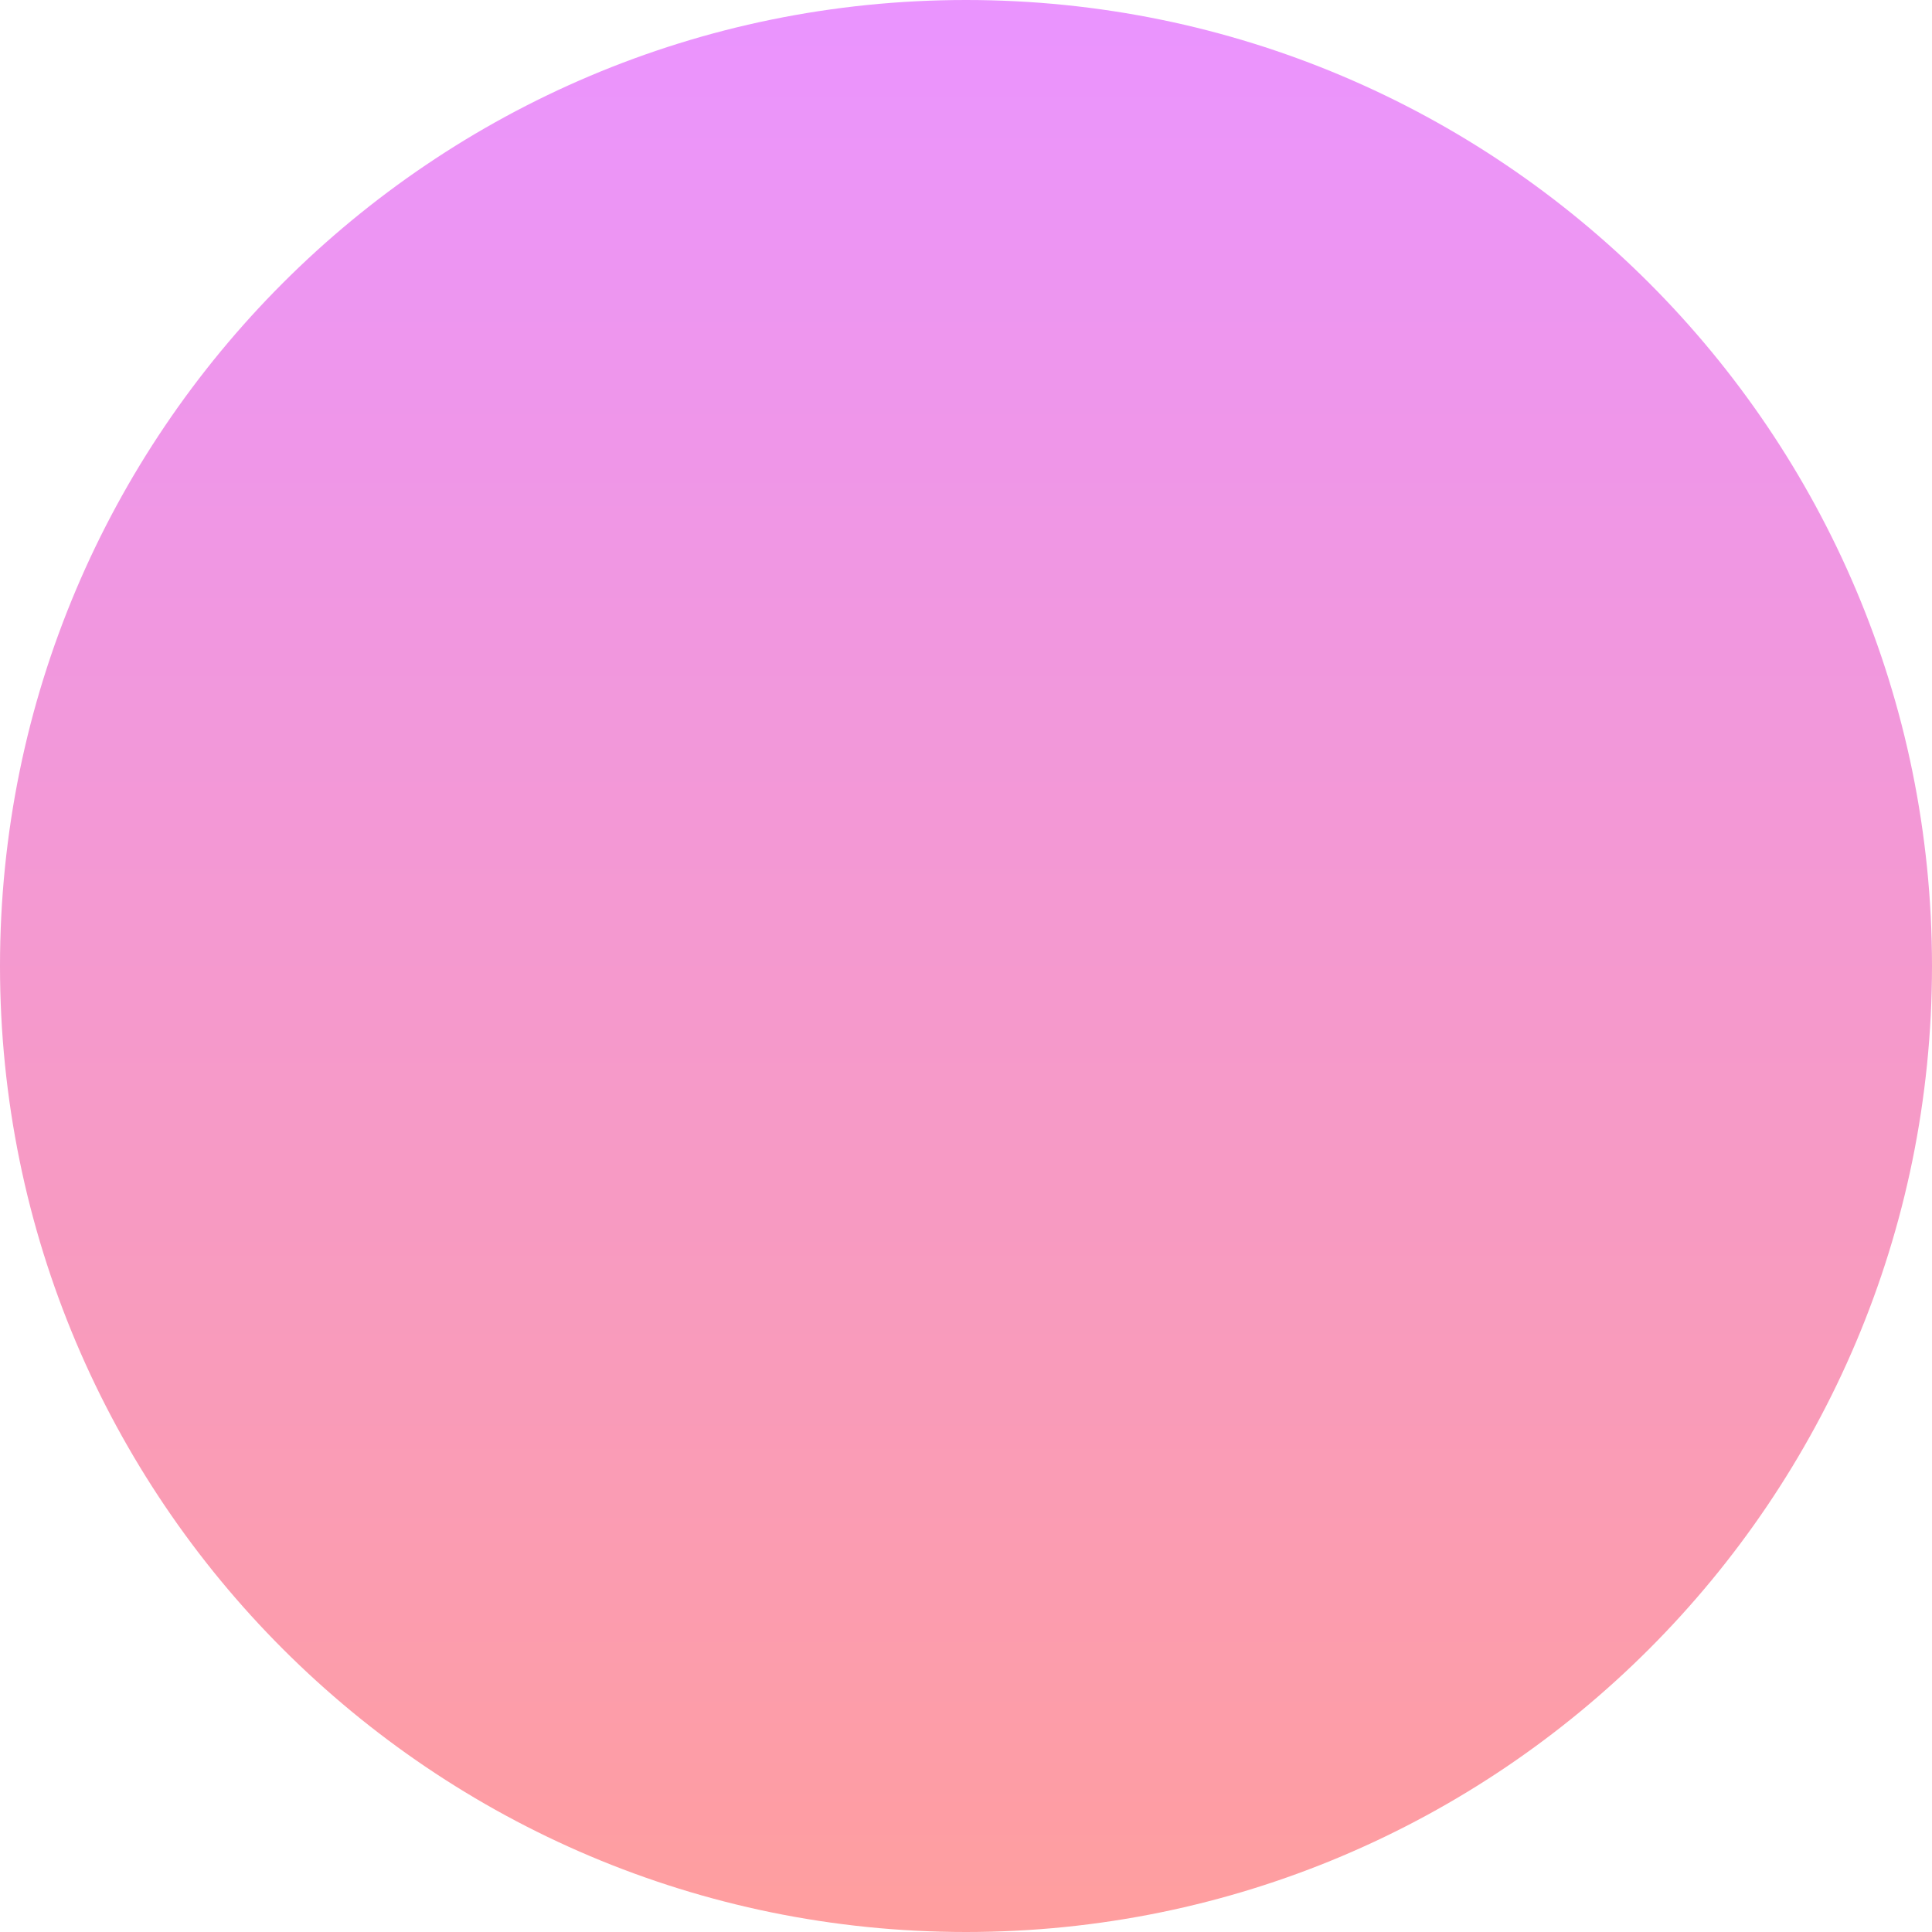
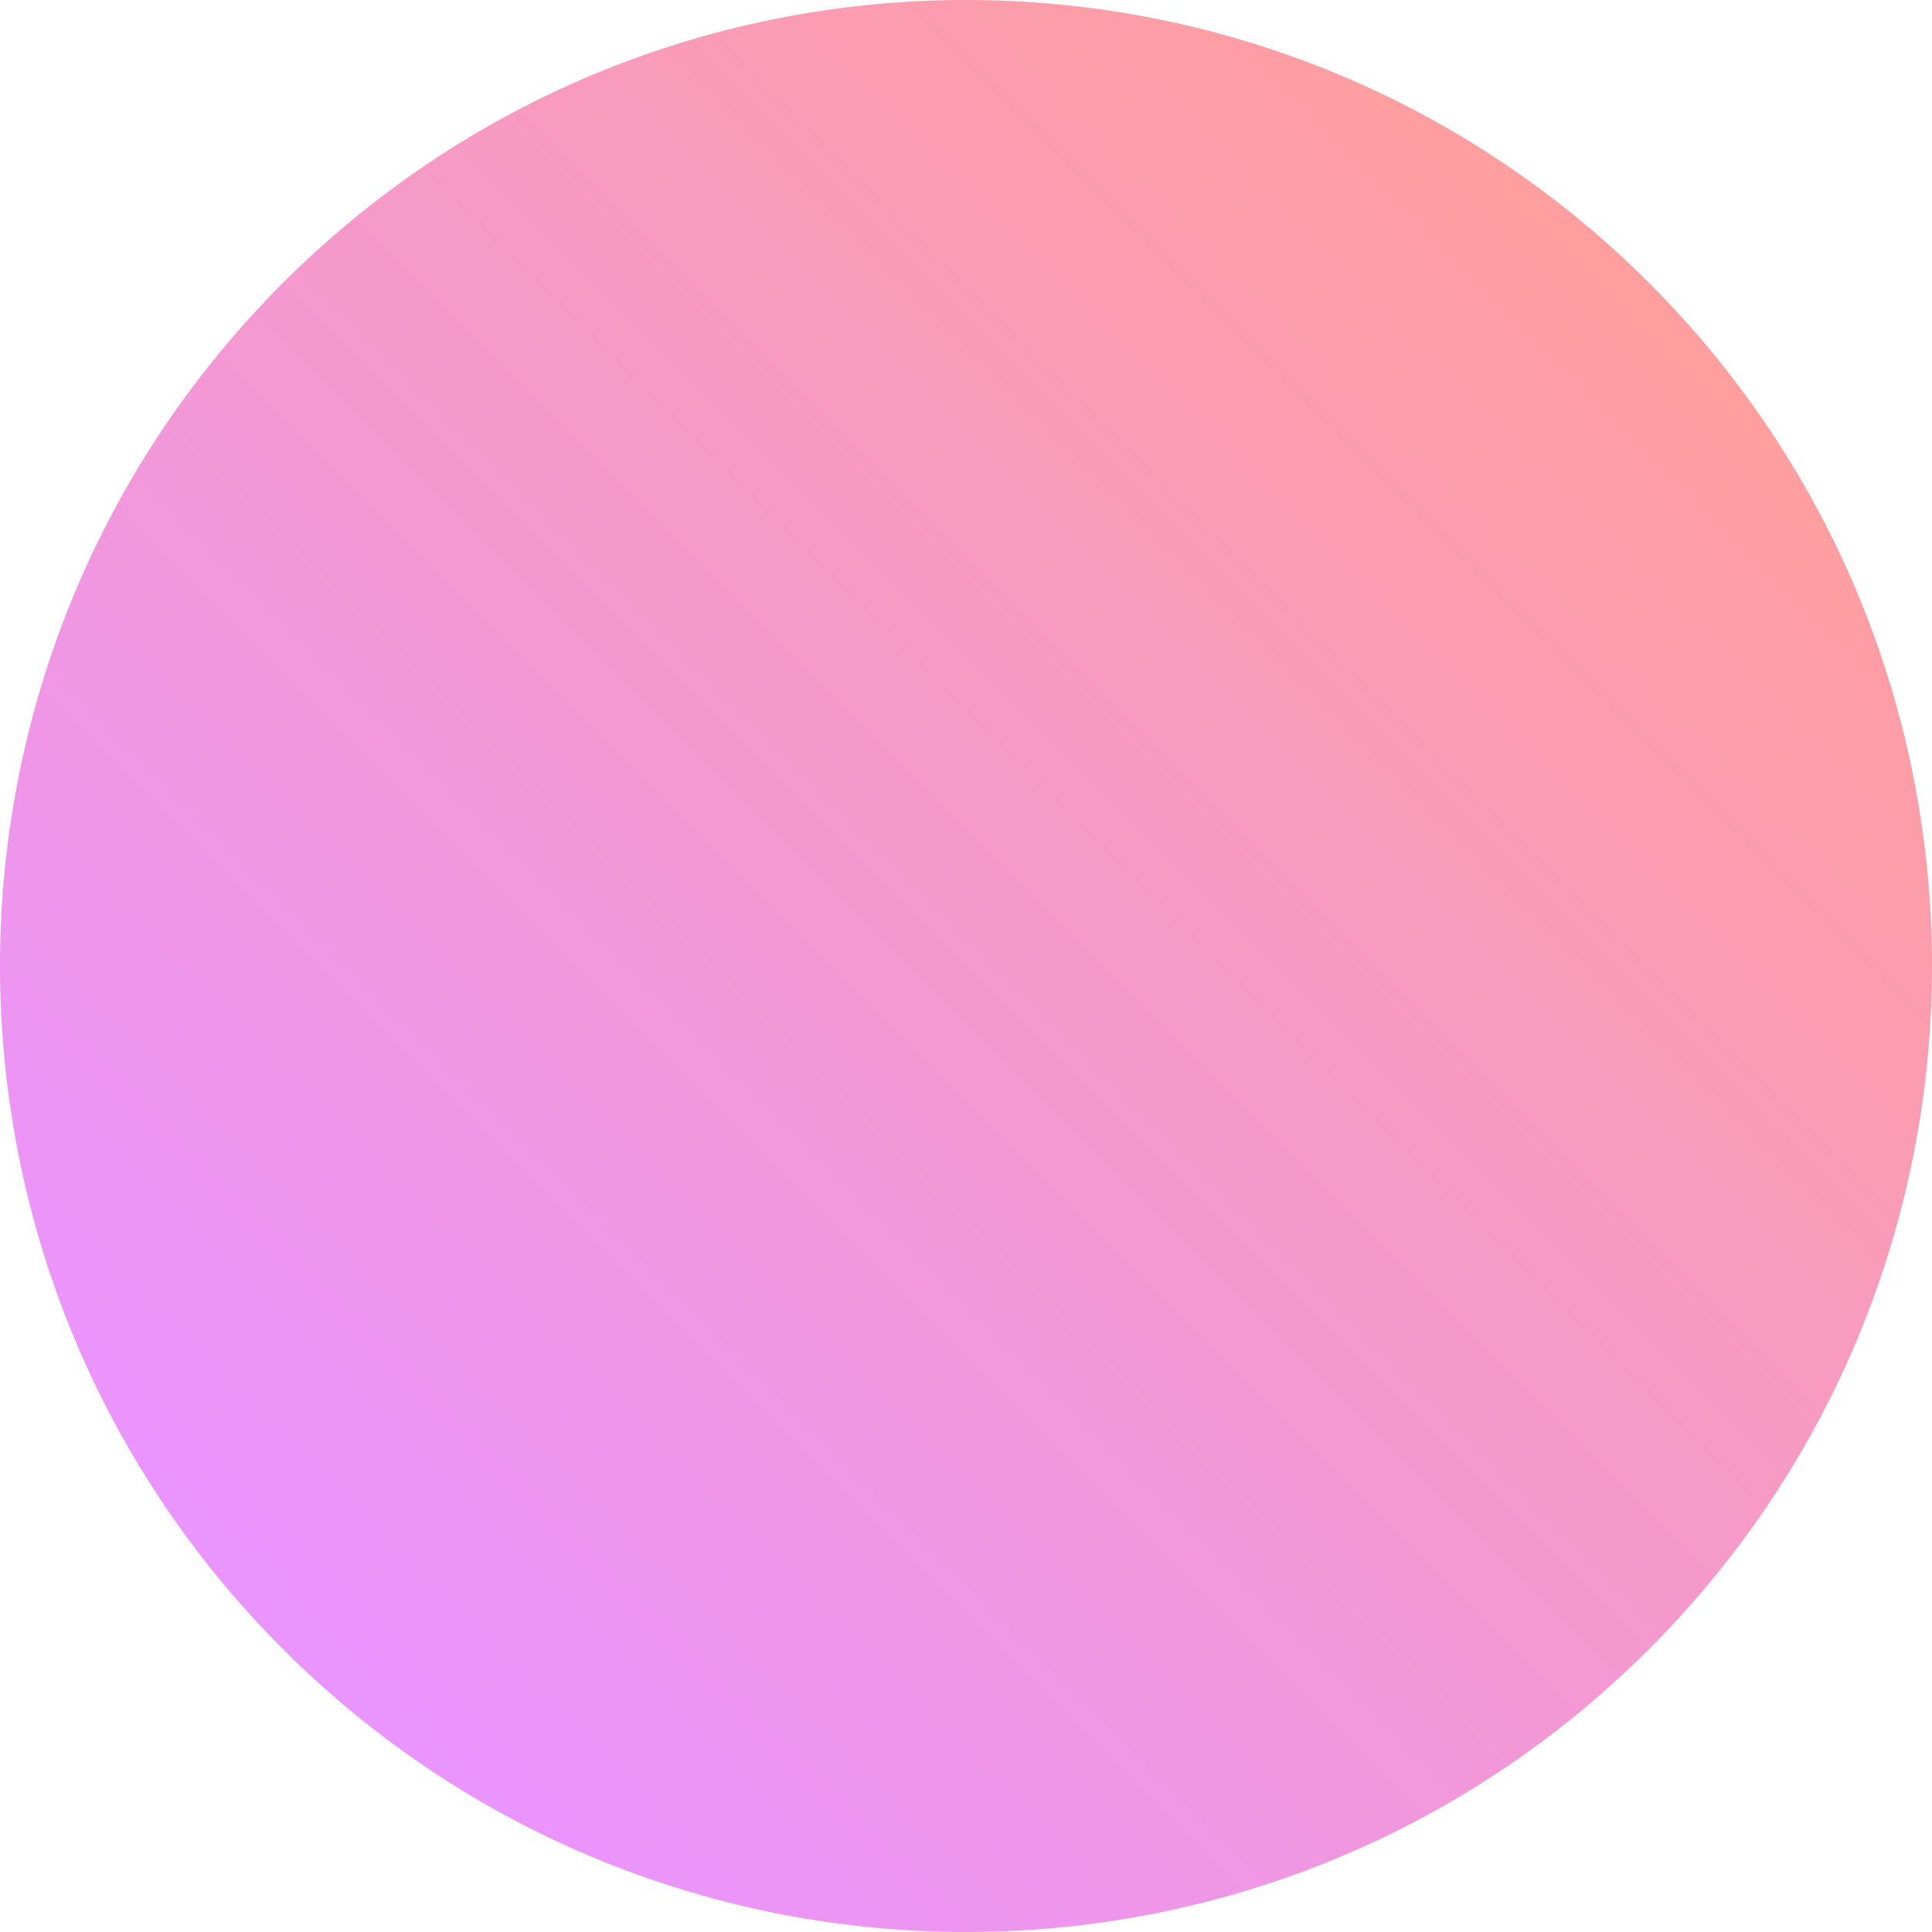
<svg xmlns="http://www.w3.org/2000/svg" version="1.1" width="90" height="90" viewBox="0 0 90 90" id="svg33">
  <defs id="defs17">
-     <linearGradient x1="240" y1="134.18" x2="240" y2="222.864" gradientUnits="userSpaceOnUse" id="color-1" gradientTransform="matrix(1.014841,0,0,1.014841,-198.5619,-136.1714)">
+     <linearGradient x1="240" y1="134.18" x2="240" y2="222.864" gradientUnits="userSpaceOnUse" id="color-1" gradientTransform="matrix(-0.7176012,-0.7176012,0.7176012,-0.7176012,89.11673,345.3318)">
      <stop offset="0" stop-color="#ea94ff" id="stop2" />
      <stop offset="1" stop-color="#ff9e9e" id="stop4" />
    </linearGradient>
    <linearGradient x1="273.503" y1="196.259" x2="273.503" y2="225.82" gradientUnits="userSpaceOnUse" id="color-2" gradientTransform="translate(-190.7166,-134.18)">
      <stop offset="0" stop-color="#ff9e9e" id="stop7" />
      <stop offset="1" stop-color="#ea94ff" id="stop9" />
    </linearGradient>
    <linearGradient x1="206.497" y1="196.259" x2="206.497" y2="225.82" gradientUnits="userSpaceOnUse" id="color-3" gradientTransform="translate(-190.7166,-134.18)">
      <stop offset="0" stop-color="#ff9e9e" id="stop12" />
      <stop offset="1" stop-color="#ea94ff" id="stop14" />
    </linearGradient>
  </defs>
  <path d="" fill="#000000" stroke="none" stroke-width="0" stroke-linecap="butt" stroke-miterlimit="10" id="path19" style="mix-blend-mode:normal;fill-rule:nonzero;stroke-linejoin:miter;stroke-dasharray:none;stroke-dashoffset:0" />
  <path d="" fill="#000000" stroke="none" stroke-width="0" stroke-linecap="butt" stroke-miterlimit="10" id="path21" style="mix-blend-mode:normal;fill-rule:nonzero;stroke-linejoin:miter;stroke-dasharray:none;stroke-dashoffset:0" />
-   <path d="M 0,45 C 0,20.147 20.147,0 45,0 c 24.853,0 45,20.147 45,45 0,24.853 -20.147,45 -45,45 -24.853,0 -45,-20.147 -45,-45 z" fill="url(#color-1)" stroke="none" stroke-width="0" stroke-linecap="butt" stroke-miterlimit="10" id="path23" style="mix-blend-mode:normal;fill:url(#color-1);fill-rule:nonzero;stroke-linejoin:miter;stroke-dasharray:none;stroke-dashoffset:0" />
+   <path d="m 76.82,76.82 c -17.574,17.574 -46.066,17.574 -63.64,2.1e-5 -17.574,-17.574 -17.574,-46.066 2.2e-5,-63.64 17.574,-17.574 46.066,-17.574 63.64,0 17.574,17.574 17.574,46.066 0,63.64 z" fill="url(#color-1)" stroke="none" stroke-width="0" stroke-linecap="butt" stroke-miterlimit="10" id="path23" style="mix-blend-mode:normal;fill:url(#color-1);fill-rule:nonzero;stroke-linejoin:miter;stroke-dasharray:none;stroke-dashoffset:0" />
</svg>
